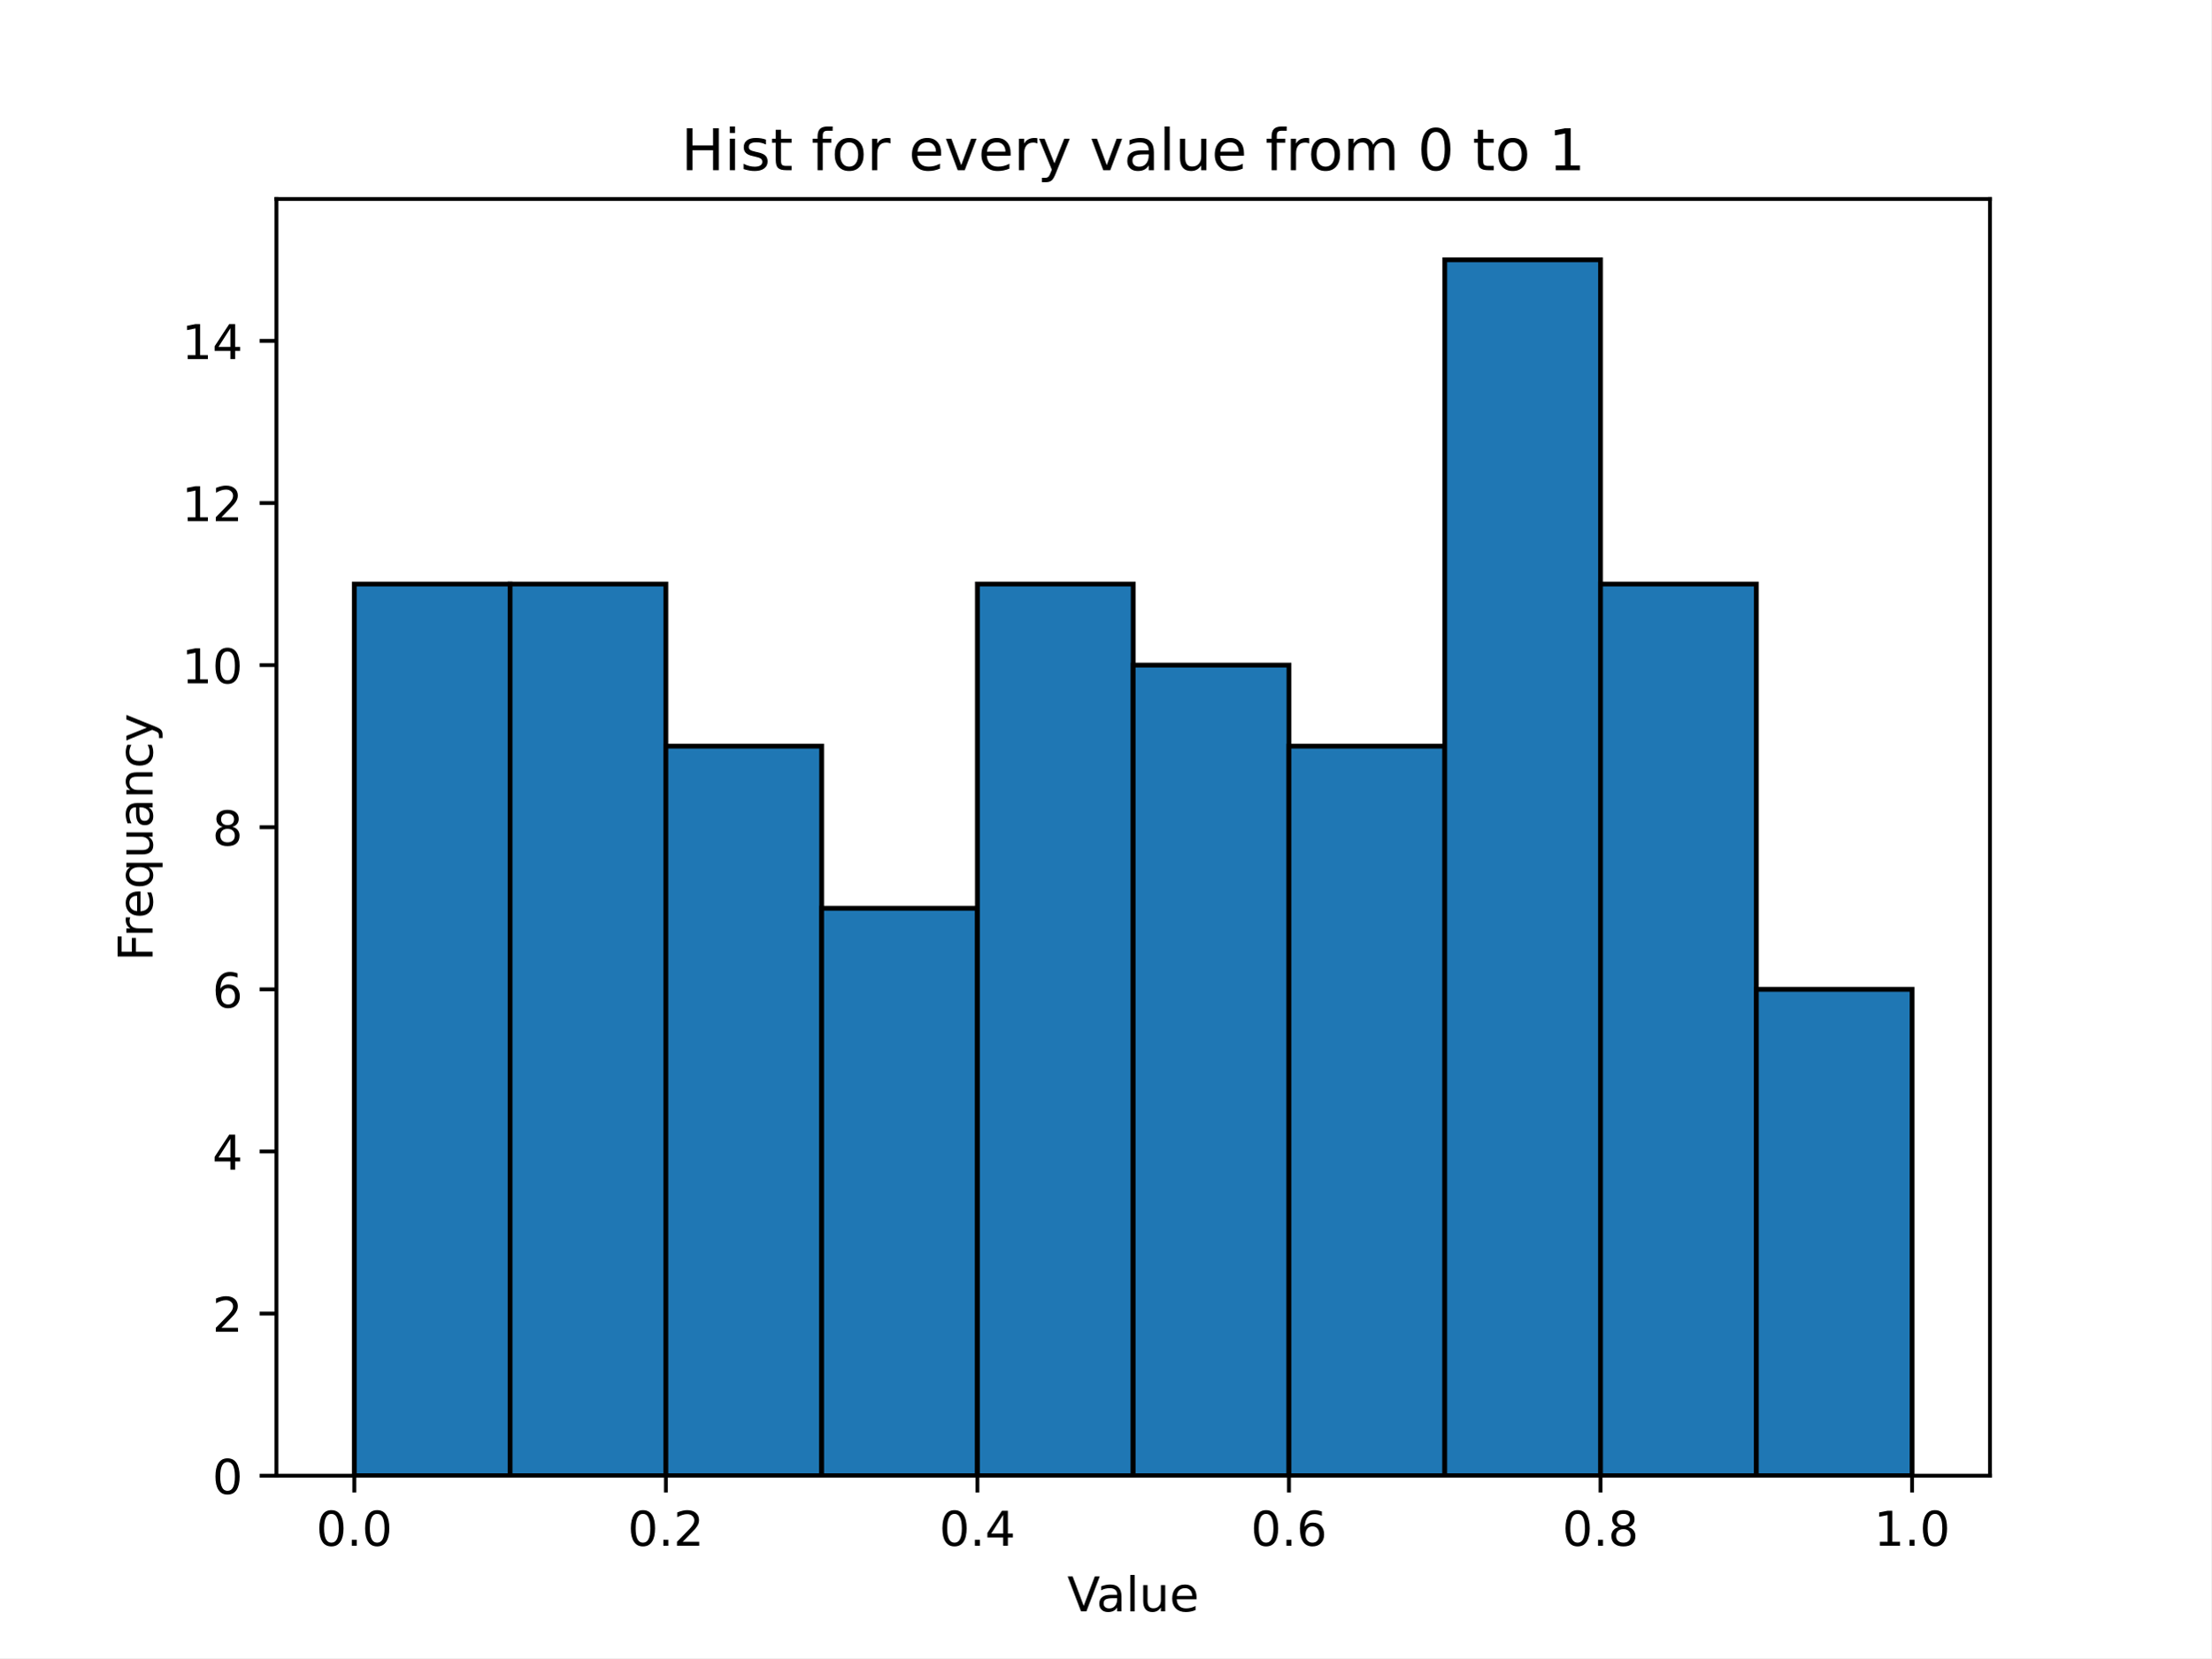
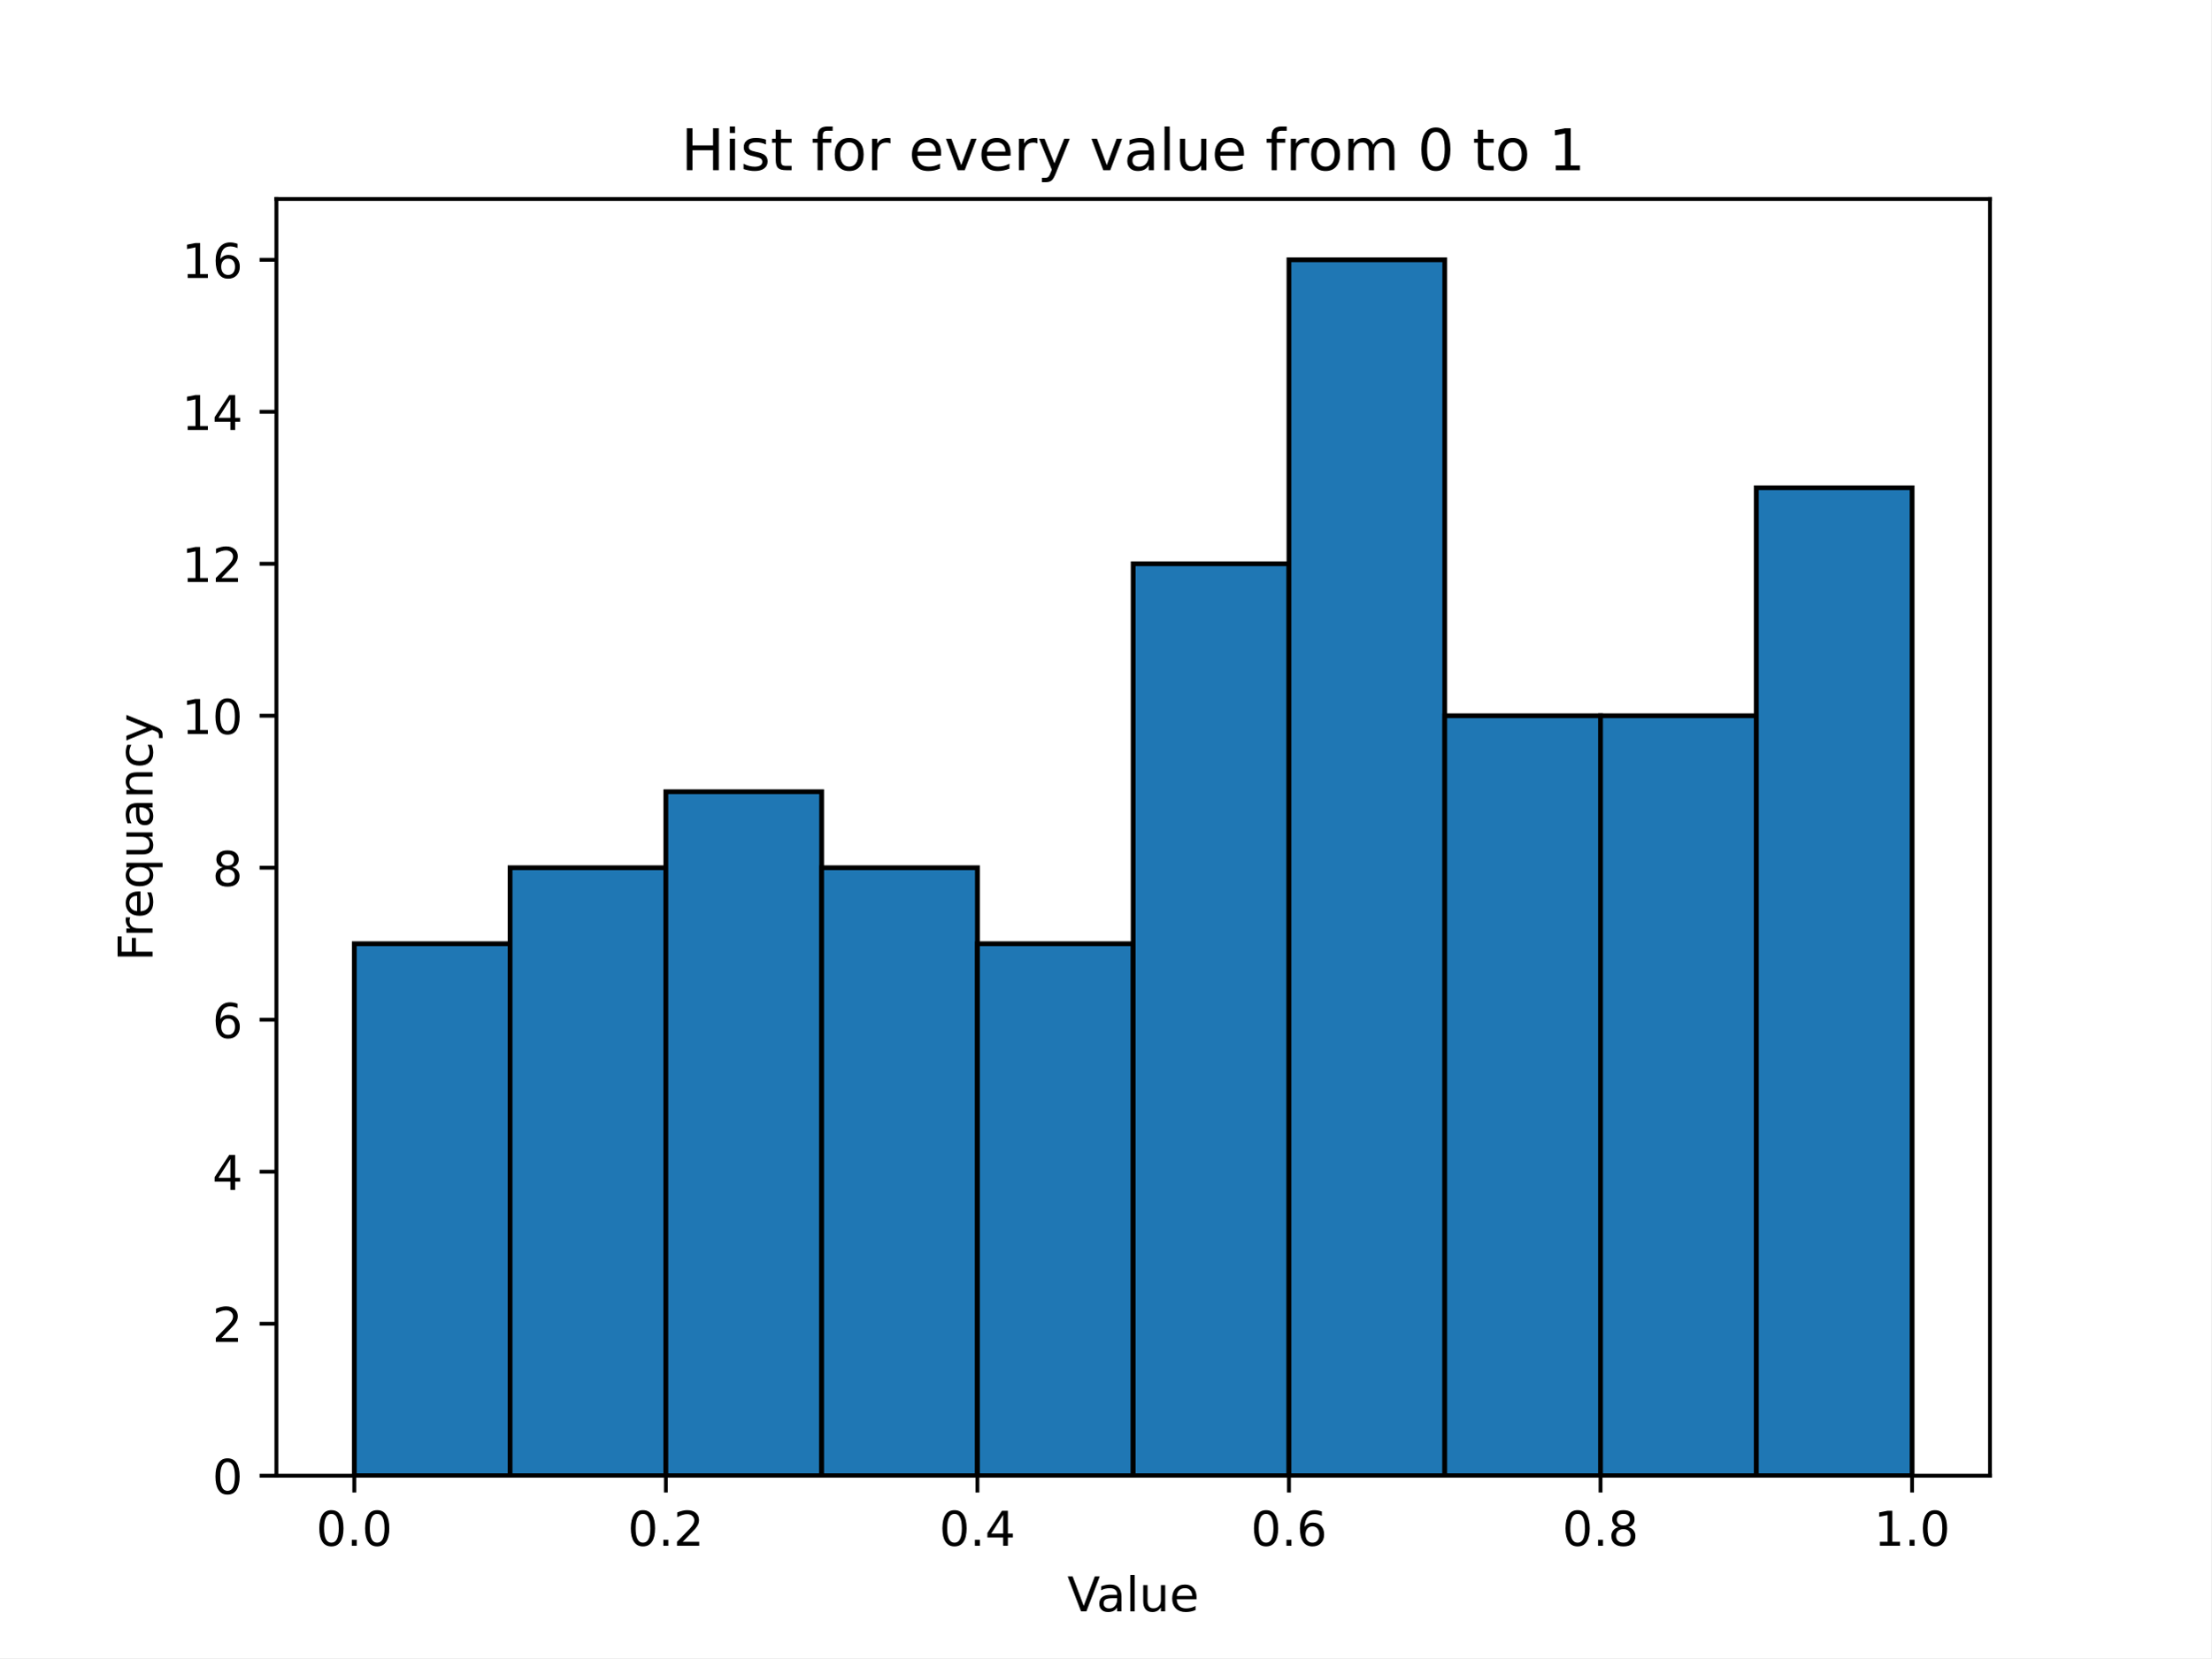
<svg xmlns="http://www.w3.org/2000/svg" xmlns:xlink="http://www.w3.org/1999/xlink" width="460.8pt" height="345.6pt" viewBox="0 0 460.8 345.6" version="1.1">
  <defs>
    <style type="text/css">*{stroke-linejoin: round; stroke-linecap: butt}</style>
  </defs>
  <g id="figure_1">
    <g id="patch_1">
      <path d="M 0 345.6  L 460.8 345.6  L 460.8 0  L 0 0  z " style="fill: #ffffff" />
    </g>
    <g id="axes_1">
      <g id="patch_2">
        <path d="M 57.6 307.584  L 414.72 307.584  L 414.72 41.472  L 57.6 41.472  z " style="fill: #ffffff" />
      </g>
      <g id="patch_3">
-         <path d="M 73.833 307.584  L 106.298 307.584  L 106.298 121.728  L 73.833 121.728  z " clip-path="url(#p9b3e4743fa)" style="fill: #1f77b4; stroke: #000000; stroke-linejoin: miter" />
+         <path d="M 73.833 307.584  L 106.298 307.584  L 106.298 196.704  L 73.833 196.704  z " clip-path="url(#p977538a913)" style="fill: #1f77b4; stroke: #000000; stroke-linejoin: miter" />
      </g>
      <g id="patch_4">
-         <path d="M 106.298 307.584  L 138.764 307.584  L 138.764 121.728  L 106.298 121.728  z " clip-path="url(#p9b3e4743fa)" style="fill: #1f77b4; stroke: #000000; stroke-linejoin: miter" />
+         <path d="M 106.298 307.584  L 138.764 307.584  L 138.764 180.864  L 106.298 180.864  z " clip-path="url(#p977538a913)" style="fill: #1f77b4; stroke: #000000; stroke-linejoin: miter" />
      </g>
      <g id="patch_5">
-         <path d="M 138.764 307.584  L 171.229 307.584  L 171.229 155.52  L 138.764 155.52  z " clip-path="url(#p9b3e4743fa)" style="fill: #1f77b4; stroke: #000000; stroke-linejoin: miter" />
+         <path d="M 138.764 307.584  L 171.229 307.584  L 171.229 165.024  L 138.764 165.024  z " clip-path="url(#p977538a913)" style="fill: #1f77b4; stroke: #000000; stroke-linejoin: miter" />
      </g>
      <g id="patch_6">
-         <path d="M 171.229 307.584  L 203.695 307.584  L 203.695 189.312  L 171.229 189.312  z " clip-path="url(#p9b3e4743fa)" style="fill: #1f77b4; stroke: #000000; stroke-linejoin: miter" />
+         <path d="M 171.229 307.584  L 203.695 307.584  L 203.695 180.864  L 171.229 180.864  z " clip-path="url(#p977538a913)" style="fill: #1f77b4; stroke: #000000; stroke-linejoin: miter" />
      </g>
      <g id="patch_7">
-         <path d="M 203.695 307.584  L 236.16 307.584  L 236.16 121.728  L 203.695 121.728  z " clip-path="url(#p9b3e4743fa)" style="fill: #1f77b4; stroke: #000000; stroke-linejoin: miter" />
+         <path d="M 203.695 307.584  L 236.16 307.584  L 236.16 196.704  L 203.695 196.704  z " clip-path="url(#p977538a913)" style="fill: #1f77b4; stroke: #000000; stroke-linejoin: miter" />
      </g>
      <g id="patch_8">
-         <path d="M 236.16 307.584  L 268.625 307.584  L 268.625 138.624  L 236.16 138.624  z " clip-path="url(#p9b3e4743fa)" style="fill: #1f77b4; stroke: #000000; stroke-linejoin: miter" />
+         <path d="M 236.16 307.584  L 268.625 307.584  L 268.625 117.504  L 236.16 117.504  z " clip-path="url(#p977538a913)" style="fill: #1f77b4; stroke: #000000; stroke-linejoin: miter" />
      </g>
      <g id="patch_9">
-         <path d="M 268.625 307.584  L 301.091 307.584  L 301.091 155.52  L 268.625 155.52  z " clip-path="url(#p9b3e4743fa)" style="fill: #1f77b4; stroke: #000000; stroke-linejoin: miter" />
+         <path d="M 268.625 307.584  L 301.091 307.584  L 301.091 54.144  L 268.625 54.144  z " clip-path="url(#p977538a913)" style="fill: #1f77b4; stroke: #000000; stroke-linejoin: miter" />
      </g>
      <g id="patch_10">
-         <path d="M 301.091 307.584  L 333.556 307.584  L 333.556 54.144  L 301.091 54.144  z " clip-path="url(#p9b3e4743fa)" style="fill: #1f77b4; stroke: #000000; stroke-linejoin: miter" />
+         <path d="M 301.091 307.584  L 333.556 307.584  L 333.556 149.184  L 301.091 149.184  z " clip-path="url(#p977538a913)" style="fill: #1f77b4; stroke: #000000; stroke-linejoin: miter" />
      </g>
      <g id="patch_11">
-         <path d="M 333.556 307.584  L 366.022 307.584  L 366.022 121.728  L 333.556 121.728  z " clip-path="url(#p9b3e4743fa)" style="fill: #1f77b4; stroke: #000000; stroke-linejoin: miter" />
+         <path d="M 333.556 307.584  L 366.022 307.584  L 366.022 149.184  L 333.556 149.184  z " clip-path="url(#p977538a913)" style="fill: #1f77b4; stroke: #000000; stroke-linejoin: miter" />
      </g>
      <g id="patch_12">
-         <path d="M 366.022 307.584  L 398.487 307.584  L 398.487 206.208  L 366.022 206.208  z " clip-path="url(#p9b3e4743fa)" style="fill: #1f77b4; stroke: #000000; stroke-linejoin: miter" />
+         <path d="M 366.022 307.584  L 398.487 307.584  L 398.487 101.664  L 366.022 101.664  z " clip-path="url(#p977538a913)" style="fill: #1f77b4; stroke: #000000; stroke-linejoin: miter" />
      </g>
      <g id="matplotlib.axis_1">
        <g id="xtick_1">
          <g id="line2d_1">
            <defs>
-               <path id="m23bb4dbb38" d="M 0 0  L 0 3.5  " style="stroke: #000000; stroke-width: 0.8" />
+               <path id="m02a4b978e0" d="M 0 0  L 0 3.5  " style="stroke: #000000; stroke-width: 0.8" />
            </defs>
            <g>
-               <use xlink:href="#m23bb4dbb38" x="73.833" y="307.584" style="stroke: #000000; stroke-width: 0.8" />
+               <use xlink:href="#m02a4b978e0" x="73.833" y="307.584" style="stroke: #000000; stroke-width: 0.8" />
            </g>
          </g>
          <g id="text_1">
            <g transform="translate(65.88116 322.1824) scale(0.1 -0.1)">
              <defs>
                <path id="DejaVuSans-30" d="M 2034 4250  Q 1547 4250 1301 3770  Q 1056 3291 1056 2328  Q 1056 1369 1301 889  Q 1547 409 2034 409  Q 2525 409 2770 889  Q 3016 1369 3016 2328  Q 3016 3291 2770 3770  Q 2525 4250 2034 4250  z M 2034 4750  Q 2819 4750 3233 4129  Q 3647 3509 3647 2328  Q 3647 1150 3233 529  Q 2819 -91 2034 -91  Q 1250 -91 836 529  Q 422 1150 422 2328  Q 422 3509 836 4129  Q 1250 4750 2034 4750  z " transform="scale(0.015625)" />
                <path id="DejaVuSans-2e" d="M 684 794  L 1344 794  L 1344 0  L 684 0  L 684 794  z " transform="scale(0.015625)" />
              </defs>
              <use xlink:href="#DejaVuSans-30" />
              <use xlink:href="#DejaVuSans-2e" transform="translate(63.62305 0)" />
              <use xlink:href="#DejaVuSans-30" transform="translate(95.41016 0)" />
            </g>
          </g>
        </g>
        <g id="xtick_2">
          <g id="line2d_2">
            <g>
-               <use xlink:href="#m23bb4dbb38" x="138.764" y="307.584" style="stroke: #000000; stroke-width: 0.8" />
+               <use xlink:href="#m02a4b978e0" x="138.764" y="307.584" style="stroke: #000000; stroke-width: 0.8" />
            </g>
          </g>
          <g id="text_2">
            <g transform="translate(130.8121 322.1824) scale(0.1 -0.1)">
              <defs>
                <path id="DejaVuSans-32" d="M 1228 531  L 3431 531  L 3431 0  L 469 0  L 469 531  Q 828 903 1448 1529  Q 2069 2156 2228 2338  Q 2531 2678 2651 2914  Q 2772 3150 2772 3378  Q 2772 3750 2511 3984  Q 2250 4219 1831 4219  Q 1534 4219 1204 4116  Q 875 4013 500 3803  L 500 4441  Q 881 4594 1212 4672  Q 1544 4750 1819 4750  Q 2544 4750 2975 4387  Q 3406 4025 3406 3419  Q 3406 3131 3298 2873  Q 3191 2616 2906 2266  Q 2828 2175 2409 1742  Q 1991 1309 1228 531  z " transform="scale(0.015625)" />
              </defs>
              <use xlink:href="#DejaVuSans-30" />
              <use xlink:href="#DejaVuSans-2e" transform="translate(63.62305 0)" />
              <use xlink:href="#DejaVuSans-32" transform="translate(95.41016 0)" />
            </g>
          </g>
        </g>
        <g id="xtick_3">
          <g id="line2d_3">
            <g>
-               <use xlink:href="#m23bb4dbb38" x="203.695" y="307.584" style="stroke: #000000; stroke-width: 0.8" />
+               <use xlink:href="#m02a4b978e0" x="203.695" y="307.584" style="stroke: #000000; stroke-width: 0.8" />
            </g>
          </g>
          <g id="text_3">
            <g transform="translate(195.743 322.1824) scale(0.1 -0.1)">
              <defs>
                <path id="DejaVuSans-34" d="M 2419 4116  L 825 1625  L 2419 1625  L 2419 4116  z M 2253 4666  L 3047 4666  L 3047 1625  L 3713 1625  L 3713 1100  L 3047 1100  L 3047 0  L 2419 0  L 2419 1100  L 313 1100  L 313 1709  L 2253 4666  z " transform="scale(0.015625)" />
              </defs>
              <use xlink:href="#DejaVuSans-30" />
              <use xlink:href="#DejaVuSans-2e" transform="translate(63.62305 0)" />
              <use xlink:href="#DejaVuSans-34" transform="translate(95.41016 0)" />
            </g>
          </g>
        </g>
        <g id="xtick_4">
          <g id="line2d_4">
            <g>
-               <use xlink:href="#m23bb4dbb38" x="268.625" y="307.584" style="stroke: #000000; stroke-width: 0.8" />
+               <use xlink:href="#m02a4b978e0" x="268.625" y="307.584" style="stroke: #000000; stroke-width: 0.8" />
            </g>
          </g>
          <g id="text_4">
            <g transform="translate(260.6739 322.1824) scale(0.1 -0.1)">
              <defs>
                <path id="DejaVuSans-36" d="M 2113 2584  Q 1688 2584 1439 2293  Q 1191 2003 1191 1497  Q 1191 994 1439 701  Q 1688 409 2113 409  Q 2538 409 2786 701  Q 3034 994 3034 1497  Q 3034 2003 2786 2293  Q 2538 2584 2113 2584  z M 3366 4563  L 3366 3988  Q 3128 4100 2886 4159  Q 2644 4219 2406 4219  Q 1781 4219 1451 3797  Q 1122 3375 1075 2522  Q 1259 2794 1537 2939  Q 1816 3084 2150 3084  Q 2853 3084 3261 2657  Q 3669 2231 3669 1497  Q 3669 778 3244 343  Q 2819 -91 2113 -91  Q 1303 -91 875 529  Q 447 1150 447 2328  Q 447 3434 972 4092  Q 1497 4750 2381 4750  Q 2619 4750 2861 4703  Q 3103 4656 3366 4563  z " transform="scale(0.015625)" />
              </defs>
              <use xlink:href="#DejaVuSans-30" />
              <use xlink:href="#DejaVuSans-2e" transform="translate(63.62305 0)" />
              <use xlink:href="#DejaVuSans-36" transform="translate(95.41016 0)" />
            </g>
          </g>
        </g>
        <g id="xtick_5">
          <g id="line2d_5">
            <g>
-               <use xlink:href="#m23bb4dbb38" x="333.556" y="307.584" style="stroke: #000000; stroke-width: 0.8" />
+               <use xlink:href="#m02a4b978e0" x="333.556" y="307.584" style="stroke: #000000; stroke-width: 0.8" />
            </g>
          </g>
          <g id="text_5">
            <g transform="translate(325.6048 322.1824) scale(0.1 -0.1)">
              <defs>
                <path id="DejaVuSans-38" d="M 2034 2216  Q 1584 2216 1326 1975  Q 1069 1734 1069 1313  Q 1069 891 1326 650  Q 1584 409 2034 409  Q 2484 409 2743 651  Q 3003 894 3003 1313  Q 3003 1734 2745 1975  Q 2488 2216 2034 2216  z M 1403 2484  Q 997 2584 770 2862  Q 544 3141 544 3541  Q 544 4100 942 4425  Q 1341 4750 2034 4750  Q 2731 4750 3128 4425  Q 3525 4100 3525 3541  Q 3525 3141 3298 2862  Q 3072 2584 2669 2484  Q 3125 2378 3379 2068  Q 3634 1759 3634 1313  Q 3634 634 3220 271  Q 2806 -91 2034 -91  Q 1263 -91 848 271  Q 434 634 434 1313  Q 434 1759 690 2068  Q 947 2378 1403 2484  z M 1172 3481  Q 1172 3119 1398 2916  Q 1625 2713 2034 2713  Q 2441 2713 2670 2916  Q 2900 3119 2900 3481  Q 2900 3844 2670 4047  Q 2441 4250 2034 4250  Q 1625 4250 1398 4047  Q 1172 3844 1172 3481  z " transform="scale(0.015625)" />
              </defs>
              <use xlink:href="#DejaVuSans-30" />
              <use xlink:href="#DejaVuSans-2e" transform="translate(63.62305 0)" />
              <use xlink:href="#DejaVuSans-38" transform="translate(95.41016 0)" />
            </g>
          </g>
        </g>
        <g id="xtick_6">
          <g id="line2d_6">
            <g>
-               <use xlink:href="#m23bb4dbb38" x="398.487" y="307.584" style="stroke: #000000; stroke-width: 0.8" />
+               <use xlink:href="#m02a4b978e0" x="398.487" y="307.584" style="stroke: #000000; stroke-width: 0.8" />
            </g>
          </g>
          <g id="text_6">
            <g transform="translate(390.5357 322.1824) scale(0.1 -0.1)">
              <defs>
                <path id="DejaVuSans-31" d="M 794 531  L 1825 531  L 1825 4091  L 703 3866  L 703 4441  L 1819 4666  L 2450 4666  L 2450 531  L 3481 531  L 3481 0  L 794 0  L 794 531  z " transform="scale(0.015625)" />
              </defs>
              <use xlink:href="#DejaVuSans-31" />
              <use xlink:href="#DejaVuSans-2e" transform="translate(63.62305 0)" />
              <use xlink:href="#DejaVuSans-30" transform="translate(95.41016 0)" />
            </g>
          </g>
        </g>
        <g id="text_7">
          <g transform="translate(222.4288 335.8606) scale(0.1 -0.1)">
            <defs>
              <path id="DejaVuSans-56" d="M 1831 0  L 50 4666  L 709 4666  L 2188 738  L 3669 4666  L 4325 4666  L 2547 0  L 1831 0  z " transform="scale(0.015625)" />
              <path id="DejaVuSans-61" d="M 2194 1759  Q 1497 1759 1228 1600  Q 959 1441 959 1056  Q 959 750 1161 570  Q 1363 391 1709 391  Q 2188 391 2477 730  Q 2766 1069 2766 1631  L 2766 1759  L 2194 1759  z M 3341 1997  L 3341 0  L 2766 0  L 2766 531  Q 2569 213 2275 61  Q 1981 -91 1556 -91  Q 1019 -91 701 211  Q 384 513 384 1019  Q 384 1609 779 1909  Q 1175 2209 1959 2209  L 2766 2209  L 2766 2266  Q 2766 2663 2505 2880  Q 2244 3097 1772 3097  Q 1472 3097 1187 3025  Q 903 2953 641 2809  L 641 3341  Q 956 3463 1253 3523  Q 1550 3584 1831 3584  Q 2591 3584 2966 3190  Q 3341 2797 3341 1997  z " transform="scale(0.015625)" />
              <path id="DejaVuSans-6c" d="M 603 4863  L 1178 4863  L 1178 0  L 603 0  L 603 4863  z " transform="scale(0.015625)" />
              <path id="DejaVuSans-75" d="M 544 1381  L 544 3500  L 1119 3500  L 1119 1403  Q 1119 906 1312 657  Q 1506 409 1894 409  Q 2359 409 2629 706  Q 2900 1003 2900 1516  L 2900 3500  L 3475 3500  L 3475 0  L 2900 0  L 2900 538  Q 2691 219 2414 64  Q 2138 -91 1772 -91  Q 1169 -91 856 284  Q 544 659 544 1381  z M 1991 3584  L 1991 3584  z " transform="scale(0.015625)" />
              <path id="DejaVuSans-65" d="M 3597 1894  L 3597 1613  L 953 1613  Q 991 1019 1311 708  Q 1631 397 2203 397  Q 2534 397 2845 478  Q 3156 559 3463 722  L 3463 178  Q 3153 47 2828 -22  Q 2503 -91 2169 -91  Q 1331 -91 842 396  Q 353 884 353 1716  Q 353 2575 817 3079  Q 1281 3584 2069 3584  Q 2775 3584 3186 3129  Q 3597 2675 3597 1894  z M 3022 2063  Q 3016 2534 2758 2815  Q 2500 3097 2075 3097  Q 1594 3097 1305 2825  Q 1016 2553 972 2059  L 3022 2063  z " transform="scale(0.015625)" />
            </defs>
            <use xlink:href="#DejaVuSans-56" />
            <use xlink:href="#DejaVuSans-61" transform="translate(60.6582 0)" />
            <use xlink:href="#DejaVuSans-6c" transform="translate(121.9375 0)" />
            <use xlink:href="#DejaVuSans-75" transform="translate(149.7207 0)" />
            <use xlink:href="#DejaVuSans-65" transform="translate(213.0996 0)" />
          </g>
        </g>
      </g>
      <g id="matplotlib.axis_2">
        <g id="ytick_1">
          <g id="line2d_7">
            <defs>
-               <path id="m84bbd07c3e" d="M 0 0  L -3.5 0  " style="stroke: #000000; stroke-width: 0.8" />
+               <path id="m64e8926b92" d="M 0 0  L -3.5 0  " style="stroke: #000000; stroke-width: 0.8" />
            </defs>
            <g>
-               <use xlink:href="#m84bbd07c3e" x="57.6" y="307.584" style="stroke: #000000; stroke-width: 0.8" />
+               <use xlink:href="#m64e8926b92" x="57.6" y="307.584" style="stroke: #000000; stroke-width: 0.8" />
            </g>
          </g>
          <g id="text_8">
            <g transform="translate(44.2375 311.3832) scale(0.1 -0.1)">
              <use xlink:href="#DejaVuSans-30" />
            </g>
          </g>
        </g>
        <g id="ytick_2">
          <g id="line2d_8">
            <g>
-               <use xlink:href="#m84bbd07c3e" x="57.6" y="273.792" style="stroke: #000000; stroke-width: 0.8" />
+               <use xlink:href="#m64e8926b92" x="57.6" y="275.904" style="stroke: #000000; stroke-width: 0.8" />
            </g>
          </g>
          <g id="text_9">
-             <g transform="translate(44.2375 277.5912) scale(0.1 -0.1)">
+             <g transform="translate(44.2375 279.7032) scale(0.1 -0.1)">
              <use xlink:href="#DejaVuSans-32" />
            </g>
          </g>
        </g>
        <g id="ytick_3">
          <g id="line2d_9">
            <g>
-               <use xlink:href="#m84bbd07c3e" x="57.6" y="240" style="stroke: #000000; stroke-width: 0.8" />
+               <use xlink:href="#m64e8926b92" x="57.6" y="244.224" style="stroke: #000000; stroke-width: 0.8" />
            </g>
          </g>
          <g id="text_10">
-             <g transform="translate(44.2375 243.7992) scale(0.1 -0.1)">
+             <g transform="translate(44.2375 248.0232) scale(0.1 -0.1)">
              <use xlink:href="#DejaVuSans-34" />
            </g>
          </g>
        </g>
        <g id="ytick_4">
          <g id="line2d_10">
            <g>
-               <use xlink:href="#m84bbd07c3e" x="57.6" y="206.208" style="stroke: #000000; stroke-width: 0.8" />
+               <use xlink:href="#m64e8926b92" x="57.6" y="212.544" style="stroke: #000000; stroke-width: 0.8" />
            </g>
          </g>
          <g id="text_11">
-             <g transform="translate(44.2375 210.0072) scale(0.1 -0.1)">
+             <g transform="translate(44.2375 216.3432) scale(0.1 -0.1)">
              <use xlink:href="#DejaVuSans-36" />
            </g>
          </g>
        </g>
        <g id="ytick_5">
          <g id="line2d_11">
            <g>
-               <use xlink:href="#m84bbd07c3e" x="57.6" y="172.416" style="stroke: #000000; stroke-width: 0.8" />
+               <use xlink:href="#m64e8926b92" x="57.6" y="180.864" style="stroke: #000000; stroke-width: 0.8" />
            </g>
          </g>
          <g id="text_12">
-             <g transform="translate(44.2375 176.2152) scale(0.1 -0.1)">
+             <g transform="translate(44.2375 184.6632) scale(0.1 -0.1)">
              <use xlink:href="#DejaVuSans-38" />
            </g>
          </g>
        </g>
        <g id="ytick_6">
          <g id="line2d_12">
            <g>
-               <use xlink:href="#m84bbd07c3e" x="57.6" y="138.624" style="stroke: #000000; stroke-width: 0.8" />
+               <use xlink:href="#m64e8926b92" x="57.6" y="149.184" style="stroke: #000000; stroke-width: 0.8" />
            </g>
          </g>
          <g id="text_13">
-             <g transform="translate(37.875 142.4232) scale(0.1 -0.1)">
+             <g transform="translate(37.875 152.9832) scale(0.1 -0.1)">
              <use xlink:href="#DejaVuSans-31" />
              <use xlink:href="#DejaVuSans-30" transform="translate(63.62305 0)" />
            </g>
          </g>
        </g>
        <g id="ytick_7">
          <g id="line2d_13">
            <g>
-               <use xlink:href="#m84bbd07c3e" x="57.6" y="104.832" style="stroke: #000000; stroke-width: 0.8" />
+               <use xlink:href="#m64e8926b92" x="57.6" y="117.504" style="stroke: #000000; stroke-width: 0.8" />
            </g>
          </g>
          <g id="text_14">
-             <g transform="translate(37.875 108.6312) scale(0.1 -0.1)">
+             <g transform="translate(37.875 121.3032) scale(0.1 -0.1)">
              <use xlink:href="#DejaVuSans-31" />
              <use xlink:href="#DejaVuSans-32" transform="translate(63.62305 0)" />
            </g>
          </g>
        </g>
        <g id="ytick_8">
          <g id="line2d_14">
            <g>
-               <use xlink:href="#m84bbd07c3e" x="57.6" y="71.04" style="stroke: #000000; stroke-width: 0.8" />
+               <use xlink:href="#m64e8926b92" x="57.6" y="85.824" style="stroke: #000000; stroke-width: 0.8" />
            </g>
          </g>
          <g id="text_15">
-             <g transform="translate(37.875 74.83922) scale(0.1 -0.1)">
+             <g transform="translate(37.875 89.62322) scale(0.1 -0.1)">
              <use xlink:href="#DejaVuSans-31" />
              <use xlink:href="#DejaVuSans-34" transform="translate(63.62305 0)" />
            </g>
          </g>
        </g>
-         <g id="text_16">
+         <g id="ytick_9">
+           <g id="line2d_15">
+             <g>
+               <use xlink:href="#m64e8926b92" x="57.6" y="54.144" style="stroke: #000000; stroke-width: 0.8" />
+             </g>
+           </g>
+           <g id="text_16">
+             <g transform="translate(37.875 57.94322) scale(0.1 -0.1)">
+               <use xlink:href="#DejaVuSans-31" />
+               <use xlink:href="#DejaVuSans-36" transform="translate(63.62305 0)" />
+             </g>
+           </g>
+         </g>
+         <g id="text_17">
          <g transform="translate(31.79531 200.3452) rotate(-90) scale(0.1 -0.1)">
            <defs>
              <path id="DejaVuSans-46" d="M 628 4666  L 3309 4666  L 3309 4134  L 1259 4134  L 1259 2759  L 3109 2759  L 3109 2228  L 1259 2228  L 1259 0  L 628 0  L 628 4666  z " transform="scale(0.015625)" />
              <path id="DejaVuSans-72" d="M 2631 2963  Q 2534 3019 2420 3045  Q 2306 3072 2169 3072  Q 1681 3072 1420 2755  Q 1159 2438 1159 1844  L 1159 0  L 581 0  L 581 3500  L 1159 3500  L 1159 2956  Q 1341 3275 1631 3429  Q 1922 3584 2338 3584  Q 2397 3584 2469 3576  Q 2541 3569 2628 3553  L 2631 2963  z " transform="scale(0.015625)" />
              <path id="DejaVuSans-71" d="M 947 1747  Q 947 1113 1208 752  Q 1469 391 1925 391  Q 2381 391 2643 752  Q 2906 1113 2906 1747  Q 2906 2381 2643 2742  Q 2381 3103 1925 3103  Q 1469 3103 1208 2742  Q 947 2381 947 1747  z M 2906 525  Q 2725 213 2448 61  Q 2172 -91 1784 -91  Q 1150 -91 751 415  Q 353 922 353 1747  Q 353 2572 751 3078  Q 1150 3584 1784 3584  Q 2172 3584 2448 3432  Q 2725 3281 2906 2969  L 2906 3500  L 3481 3500  L 3481 -1331  L 2906 -1331  L 2906 525  z " transform="scale(0.015625)" />
              <path id="DejaVuSans-6e" d="M 3513 2113  L 3513 0  L 2938 0  L 2938 2094  Q 2938 2591 2744 2837  Q 2550 3084 2163 3084  Q 1697 3084 1428 2787  Q 1159 2491 1159 1978  L 1159 0  L 581 0  L 581 3500  L 1159 3500  L 1159 2956  Q 1366 3272 1645 3428  Q 1925 3584 2291 3584  Q 2894 3584 3203 3211  Q 3513 2838 3513 2113  z " transform="scale(0.015625)" />
              <path id="DejaVuSans-63" d="M 3122 3366  L 3122 2828  Q 2878 2963 2633 3030  Q 2388 3097 2138 3097  Q 1578 3097 1268 2742  Q 959 2388 959 1747  Q 959 1106 1268 751  Q 1578 397 2138 397  Q 2388 397 2633 464  Q 2878 531 3122 666  L 3122 134  Q 2881 22 2623 -34  Q 2366 -91 2075 -91  Q 1284 -91 818 406  Q 353 903 353 1747  Q 353 2603 823 3093  Q 1294 3584 2113 3584  Q 2378 3584 2631 3529  Q 2884 3475 3122 3366  z " transform="scale(0.015625)" />
              <path id="DejaVuSans-79" d="M 2059 -325  Q 1816 -950 1584 -1140  Q 1353 -1331 966 -1331  L 506 -1331  L 506 -850  L 844 -850  Q 1081 -850 1212 -737  Q 1344 -625 1503 -206  L 1606 56  L 191 3500  L 800 3500  L 1894 763  L 2988 3500  L 3597 3500  L 2059 -325  z " transform="scale(0.015625)" />
            </defs>
            <use xlink:href="#DejaVuSans-46" />
            <use xlink:href="#DejaVuSans-72" transform="translate(50.26953 0)" />
            <use xlink:href="#DejaVuSans-65" transform="translate(89.13281 0)" />
            <use xlink:href="#DejaVuSans-71" transform="translate(150.6562 0)" />
            <use xlink:href="#DejaVuSans-75" transform="translate(214.1328 0)" />
            <use xlink:href="#DejaVuSans-61" transform="translate(277.5117 0)" />
            <use xlink:href="#DejaVuSans-6e" transform="translate(338.791 0)" />
            <use xlink:href="#DejaVuSans-63" transform="translate(402.1699 0)" />
            <use xlink:href="#DejaVuSans-79" transform="translate(457.1504 0)" />
          </g>
        </g>
      </g>
      <g id="patch_13">
        <path d="M 57.6 307.584  L 57.6 41.472  " style="fill: none; stroke: #000000; stroke-width: 0.8; stroke-linejoin: miter; stroke-linecap: square" />
      </g>
      <g id="patch_14">
        <path d="M 414.72 307.584  L 414.72 41.472  " style="fill: none; stroke: #000000; stroke-width: 0.8; stroke-linejoin: miter; stroke-linecap: square" />
      </g>
      <g id="patch_15">
        <path d="M 57.6 307.584  L 414.72 307.584  " style="fill: none; stroke: #000000; stroke-width: 0.8; stroke-linejoin: miter; stroke-linecap: square" />
      </g>
      <g id="patch_16">
        <path d="M 57.6 41.472  L 414.72 41.472  " style="fill: none; stroke: #000000; stroke-width: 0.8; stroke-linejoin: miter; stroke-linecap: square" />
      </g>
-       <g id="text_17">
+       <g id="text_18">
        <g transform="translate(141.945 35.472) scale(0.12 -0.12)">
          <defs>
            <path id="DejaVuSans-48" d="M 628 4666  L 1259 4666  L 1259 2753  L 3553 2753  L 3553 4666  L 4184 4666  L 4184 0  L 3553 0  L 3553 2222  L 1259 2222  L 1259 0  L 628 0  L 628 4666  z " transform="scale(0.015625)" />
            <path id="DejaVuSans-69" d="M 603 3500  L 1178 3500  L 1178 0  L 603 0  L 603 3500  z M 603 4863  L 1178 4863  L 1178 4134  L 603 4134  L 603 4863  z " transform="scale(0.015625)" />
            <path id="DejaVuSans-73" d="M 2834 3397  L 2834 2853  Q 2591 2978 2328 3040  Q 2066 3103 1784 3103  Q 1356 3103 1142 2972  Q 928 2841 928 2578  Q 928 2378 1081 2264  Q 1234 2150 1697 2047  L 1894 2003  Q 2506 1872 2764 1633  Q 3022 1394 3022 966  Q 3022 478 2636 193  Q 2250 -91 1575 -91  Q 1294 -91 989 -36  Q 684 19 347 128  L 347 722  Q 666 556 975 473  Q 1284 391 1588 391  Q 1994 391 2212 530  Q 2431 669 2431 922  Q 2431 1156 2273 1281  Q 2116 1406 1581 1522  L 1381 1569  Q 847 1681 609 1914  Q 372 2147 372 2553  Q 372 3047 722 3315  Q 1072 3584 1716 3584  Q 2034 3584 2315 3537  Q 2597 3491 2834 3397  z " transform="scale(0.015625)" />
            <path id="DejaVuSans-74" d="M 1172 4494  L 1172 3500  L 2356 3500  L 2356 3053  L 1172 3053  L 1172 1153  Q 1172 725 1289 603  Q 1406 481 1766 481  L 2356 481  L 2356 0  L 1766 0  Q 1100 0 847 248  Q 594 497 594 1153  L 594 3053  L 172 3053  L 172 3500  L 594 3500  L 594 4494  L 1172 4494  z " transform="scale(0.015625)" />
            <path id="DejaVuSans-20" transform="scale(0.015625)" />
            <path id="DejaVuSans-66" d="M 2375 4863  L 2375 4384  L 1825 4384  Q 1516 4384 1395 4259  Q 1275 4134 1275 3809  L 1275 3500  L 2222 3500  L 2222 3053  L 1275 3053  L 1275 0  L 697 0  L 697 3053  L 147 3053  L 147 3500  L 697 3500  L 697 3744  Q 697 4328 969 4595  Q 1241 4863 1831 4863  L 2375 4863  z " transform="scale(0.015625)" />
            <path id="DejaVuSans-6f" d="M 1959 3097  Q 1497 3097 1228 2736  Q 959 2375 959 1747  Q 959 1119 1226 758  Q 1494 397 1959 397  Q 2419 397 2687 759  Q 2956 1122 2956 1747  Q 2956 2369 2687 2733  Q 2419 3097 1959 3097  z M 1959 3584  Q 2709 3584 3137 3096  Q 3566 2609 3566 1747  Q 3566 888 3137 398  Q 2709 -91 1959 -91  Q 1206 -91 779 398  Q 353 888 353 1747  Q 353 2609 779 3096  Q 1206 3584 1959 3584  z " transform="scale(0.015625)" />
            <path id="DejaVuSans-76" d="M 191 3500  L 800 3500  L 1894 563  L 2988 3500  L 3597 3500  L 2284 0  L 1503 0  L 191 3500  z " transform="scale(0.015625)" />
            <path id="DejaVuSans-6d" d="M 3328 2828  Q 3544 3216 3844 3400  Q 4144 3584 4550 3584  Q 5097 3584 5394 3201  Q 5691 2819 5691 2113  L 5691 0  L 5113 0  L 5113 2094  Q 5113 2597 4934 2840  Q 4756 3084 4391 3084  Q 3944 3084 3684 2787  Q 3425 2491 3425 1978  L 3425 0  L 2847 0  L 2847 2094  Q 2847 2600 2669 2842  Q 2491 3084 2119 3084  Q 1678 3084 1418 2786  Q 1159 2488 1159 1978  L 1159 0  L 581 0  L 581 3500  L 1159 3500  L 1159 2956  Q 1356 3278 1631 3431  Q 1906 3584 2284 3584  Q 2666 3584 2933 3390  Q 3200 3197 3328 2828  z " transform="scale(0.015625)" />
          </defs>
          <use xlink:href="#DejaVuSans-48" />
          <use xlink:href="#DejaVuSans-69" transform="translate(75.19531 0)" />
          <use xlink:href="#DejaVuSans-73" transform="translate(102.9785 0)" />
          <use xlink:href="#DejaVuSans-74" transform="translate(155.0781 0)" />
          <use xlink:href="#DejaVuSans-20" transform="translate(194.2871 0)" />
          <use xlink:href="#DejaVuSans-66" transform="translate(226.0742 0)" />
          <use xlink:href="#DejaVuSans-6f" transform="translate(261.2793 0)" />
          <use xlink:href="#DejaVuSans-72" transform="translate(322.4609 0)" />
          <use xlink:href="#DejaVuSans-20" transform="translate(363.5742 0)" />
          <use xlink:href="#DejaVuSans-65" transform="translate(395.3613 0)" />
          <use xlink:href="#DejaVuSans-76" transform="translate(456.8848 0)" />
          <use xlink:href="#DejaVuSans-65" transform="translate(516.0645 0)" />
          <use xlink:href="#DejaVuSans-72" transform="translate(577.5879 0)" />
          <use xlink:href="#DejaVuSans-79" transform="translate(618.7012 0)" />
          <use xlink:href="#DejaVuSans-20" transform="translate(677.8809 0)" />
          <use xlink:href="#DejaVuSans-76" transform="translate(709.668 0)" />
          <use xlink:href="#DejaVuSans-61" transform="translate(768.8477 0)" />
          <use xlink:href="#DejaVuSans-6c" transform="translate(830.127 0)" />
          <use xlink:href="#DejaVuSans-75" transform="translate(857.9102 0)" />
          <use xlink:href="#DejaVuSans-65" transform="translate(921.2891 0)" />
          <use xlink:href="#DejaVuSans-20" transform="translate(982.8125 0)" />
          <use xlink:href="#DejaVuSans-66" transform="translate(1014.6 0)" />
          <use xlink:href="#DejaVuSans-72" transform="translate(1049.805 0)" />
          <use xlink:href="#DejaVuSans-6f" transform="translate(1088.668 0)" />
          <use xlink:href="#DejaVuSans-6d" transform="translate(1149.85 0)" />
          <use xlink:href="#DejaVuSans-20" transform="translate(1247.262 0)" />
          <use xlink:href="#DejaVuSans-30" transform="translate(1279.049 0)" />
          <use xlink:href="#DejaVuSans-20" transform="translate(1342.672 0)" />
          <use xlink:href="#DejaVuSans-74" transform="translate(1374.459 0)" />
          <use xlink:href="#DejaVuSans-6f" transform="translate(1413.668 0)" />
          <use xlink:href="#DejaVuSans-20" transform="translate(1474.85 0)" />
          <use xlink:href="#DejaVuSans-31" transform="translate(1506.637 0)" />
        </g>
      </g>
    </g>
  </g>
  <defs>
-     <clipPath id="p9b3e4743fa">
+     <clipPath id="p977538a913">
      <rect x="57.6" y="41.472" width="357.12" height="266.112" />
    </clipPath>
  </defs>
</svg>
